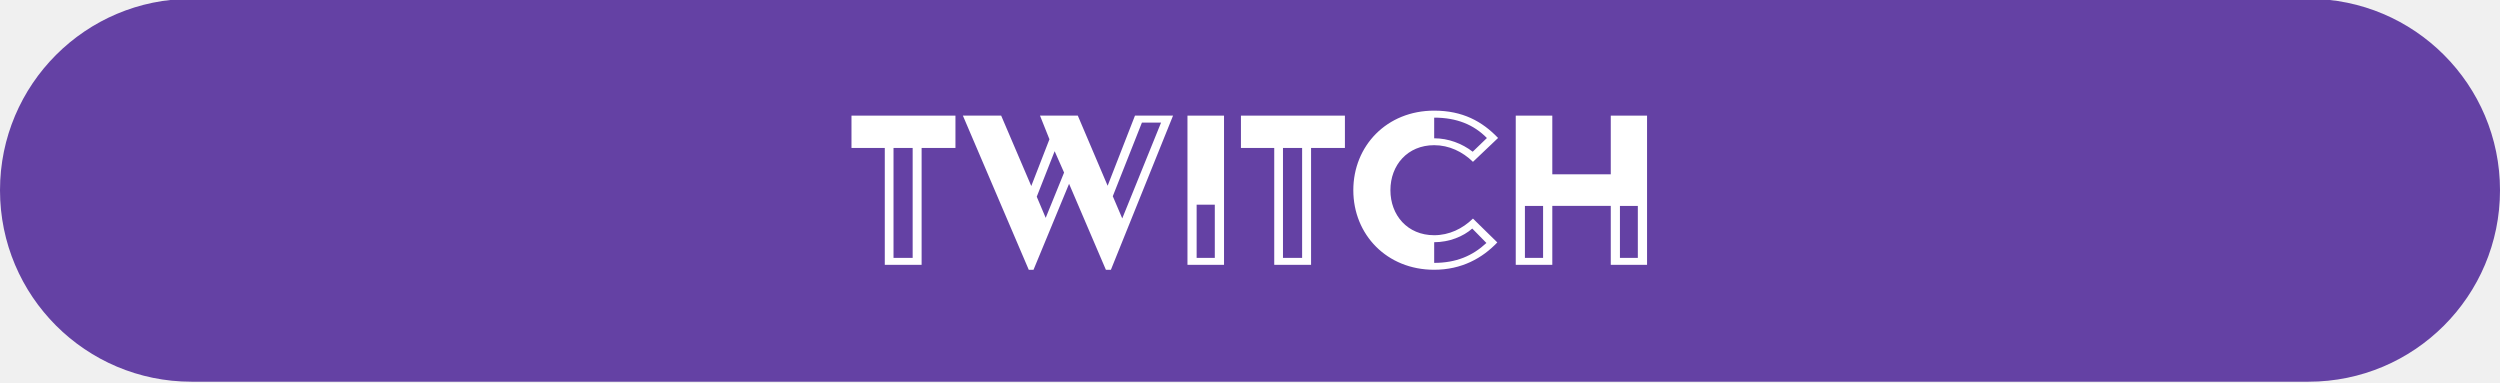
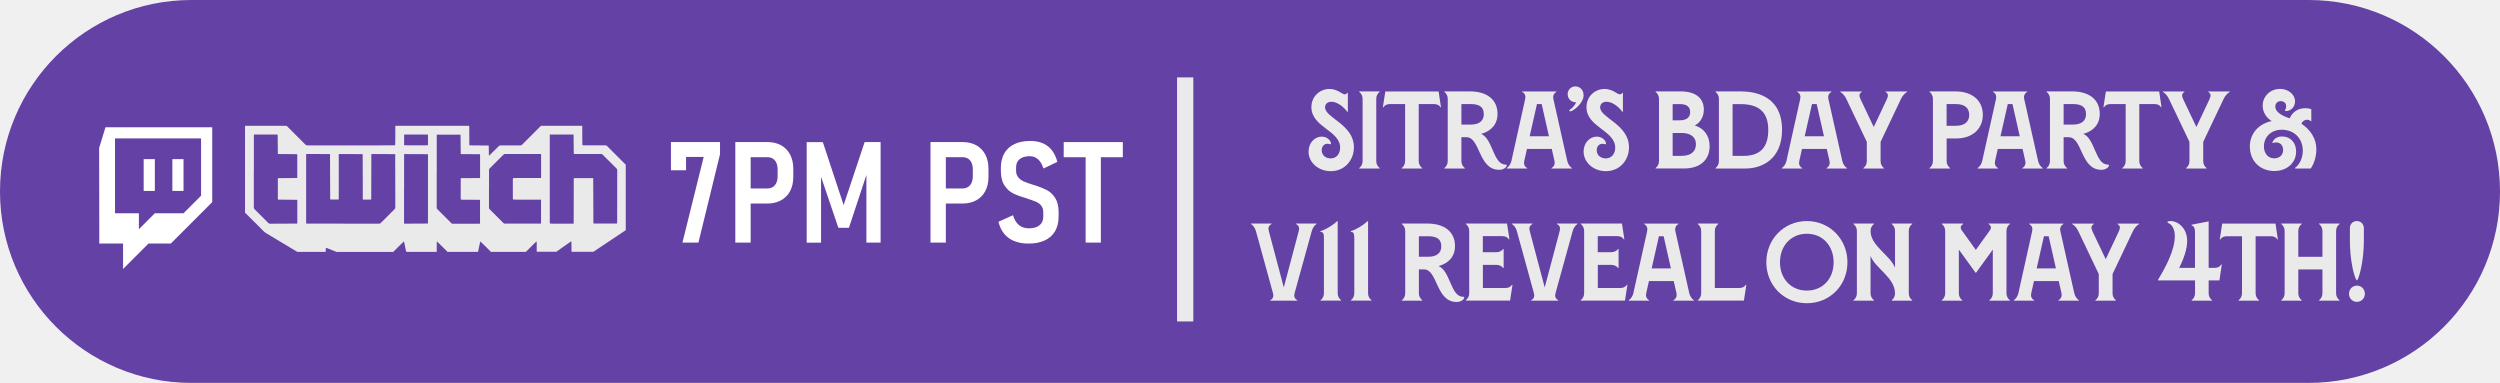
<svg xmlns="http://www.w3.org/2000/svg" viewBox="0 0 460.96 70.6">
  <defs>
-     <style>.cls-1{fill:#fff;}.cls-2{fill:#6441a4;mix-blend-mode:color;}.cls-3{fill:none;isolation:isolate;}</style>
+     <style>.cls-1{fill:none;stroke:#eaeaea;stroke-miterlimit:10;stroke-width:3px;}.cls-2{isolation:isolate;}.cls-3{fill:#6441a4;mix-blend-mode:color;}.cls-3,.cls-4,.cls-5,.cls-6{stroke-width:0px;}.cls-4,.cls-5{fill:#fff;}.cls-5{fill-rule:evenodd;}.cls-6{fill:#eaeaea;}</style>
  </defs>
-   <g class="cls-3">
+   <g class="cls-2">
    <g id="Layer_1">
-       <rect class="cls-2" x="0" y="-.22" width="460.96" height="70.6" rx="35.3" ry="35.3" />
-       <path class="cls-1" d="m163.14,27.28h-6.14v-5.96h19.17v5.96h-6.24v21.55h-6.79v-21.55Zm5.14,20.27v-20.27h-3.53v20.27h3.53Z" />
-       <path class="cls-1" d="m177.54,21.32h7.06l5.55,12.98,3.35-8.62-1.74-4.36h6.97l5.5,12.93,5.04-12.93h7.02l-11.46,28.43h-.92l-6.79-15.86-6.56,15.86h-.87l-12.15-28.43Zm18.66,10.5l-1.74-3.94-3.3,8.39,1.65,3.9,3.39-8.35Zm10.73,8.44l7.15-17.65h-3.53l-5.37,13.57,1.74,4.08Z" />
-       <path class="cls-1" d="m218.95,21.32h6.74v27.51h-6.74v-27.51Zm5.04,26.23v-9.81h-3.35v9.81h3.35Z" />
-       <path class="cls-1" d="m234.95,27.28h-6.14v-5.96h19.17v5.96h-6.24v21.55h-6.79v-21.55Zm5.14,20.27v-20.27h-3.53v20.27h3.53Z" />
-       <path class="cls-1" d="m264.44,20.4c5.23,0,8.85,1.97,11.78,5.04l-4.63,4.4c-1.93-1.88-4.4-3.07-7.15-3.07-4.91,0-8.07,3.67-8.07,8.3s3.16,8.3,8.07,8.3c2.75,0,5.23-1.19,7.15-3.07l4.49,4.4c-2.75,2.89-6.56,5.04-11.65,5.04-8.71,0-14.9-6.47-14.9-14.67s6.19-14.67,14.9-14.67Zm7.11,7.57l2.61-2.52c-2.43-2.48-5.59-3.76-9.72-3.76v3.81c2.61,0,5.14.96,7.11,2.48Zm2.52,16.83l-2.61-2.66c-1.65,1.47-4.26,2.52-7.02,2.52v3.81c4.04,0,7.06-1.28,9.63-3.67Z" />
-       <path class="cls-1" d="m279.48,21.32h6.74v10.82h10.78v-10.82h6.69v27.51h-6.69v-10.87h-10.78v10.87h-6.74v-27.51Zm5.04,26.23v-9.58h-3.35v9.58h3.35Zm17.47,0v-9.58h-3.3v9.58h3.3Z" />
+       <rect class="cls-3" x="0" y="0" width="460.96" height="70.6" rx="35.3" ry="35.3" />
+       <path class="cls-6" d="m241.28,27.93c0-1.56,1.12-2.74,2.42-2.74,1.06,0,1.71.79,1.71,1.28,0,.1-.04.14-.1.14-.1,0-.28-.1-.57-.1-.59,0-1.04.49-1.04,1.2,0,.93.77,1.5,1.65,1.5,1.06,0,1.75-.85,1.75-1.97,0-3.21-5.3-3.76-5.3-7.49,0-1.99,1.58-3.35,3.33-3.35,1.5,0,2.34,1,2.82,1,.14,0,.33-.08.45-.26h.12v3.47h-.1c-.73-.98-1.89-1.85-2.92-1.85-.75,0-1.18.45-1.18,1.02,0,1.99,5.32,3.13,5.32,7.39,0,2.32-1.66,4.39-4.27,4.39-2.31,0-4.1-1.62-4.1-3.62Z" />
+       <path class="cls-6" d="m250.61,30.99c.39-.3.63-.75.63-1.28v-11.5c0-.53-.24-.97-.63-1.28v-.08h3.78v.08c-.39.3-.63.75-.63,1.28v11.5c0,.53.24.97.63,1.28v.08h-3.78v-.08Z" />
+       <path class="cls-6" d="m258.45,30.99c.39-.3.63-.75.63-1.28v-10.52h-2.84c-.51,0-.96.22-1.14.59h-.12l.45-2.92h9.83l.43,2.92h-.1c-.18-.37-.63-.59-1.14-.59h-2.86v10.52c0,.53.24.97.63,1.28v.08h-3.78v-.08Z" />
+       <path class="cls-6" d="m270.09,30.99v.08h-3.78v-.08c.39-.3.63-.75.63-1.28v-11.5c0-.53-.24-.97-.63-1.28v-.08h4.73c3.09,0,5.08,1.48,5.08,4.16,0,1.89-1.16,3.17-3.03,3.68,2.17.87,2.23,5.65,4.49,5.65.2,0,.24.04.24.16,0,.28-.51.81-1.4.81-3.86,0-3.47-6.01-6.03-6.01h-.93v4.41c0,.53.24.97.63,1.28Zm1.1-8.02c1.52,0,2.4-.67,2.4-1.91,0-1.36-.85-1.87-2.4-1.87h-1.73v3.78h1.73Z" />
+       <path class="cls-6" d="m278.69,29.63l2.52-11.33c.12-.53.04-1.04-.55-1.36v-.08h6.32v.08c-.51.3-.69.75-.55,1.36l2.54,11.33c.14.63.47,1.1.87,1.36v.08h-3.78v-.08c.51-.3.69-.75.55-1.36l-.49-2.17h-4.57l-.49,2.17c-.12.51-.06,1.02.53,1.36v.08h-3.76v-.08c.38-.26.71-.71.87-1.36Zm6.91-4.51l-1.34-5.93h-.87l-1.34,5.93h3.55Z" />
+       <path class="cls-6" d="m291.99,17.57c0,1.36-1.62,2.68-2.3,2.94-.26.1-.45-.12-.24-.28.35-.22.91-.73,1.16-1.38-.87.06-1.56-.63-1.56-1.48,0-.79.61-1.44,1.42-1.44.87,0,1.52.69,1.52,1.65Z" />
+       <path class="cls-6" d="m291.99,27.93c0-1.56,1.12-2.74,2.42-2.74,1.06,0,1.71.79,1.71,1.28,0,.1-.04.14-.1.14-.1,0-.28-.1-.57-.1-.59,0-1.04.49-1.04,1.2,0,.93.77,1.5,1.66,1.5,1.06,0,1.75-.85,1.75-1.97,0-3.21-5.3-3.76-5.3-7.49,0-1.99,1.58-3.35,3.33-3.35,1.5,0,2.34,1,2.82,1,.14,0,.33-.08.45-.26h.12v3.47h-.1c-.73-.98-1.89-1.85-2.92-1.85-.75,0-1.18.45-1.18,1.02,0,1.99,5.32,3.13,5.32,7.39,0,2.32-1.65,4.39-4.27,4.39-2.3,0-4.1-1.62-4.1-3.62Z" />
+       <path class="cls-6" d="m305.26,30.99c.39-.3.63-.75.63-1.28v-11.5c0-.53-.24-.97-.63-1.28v-.08h4.61c2.97,0,4.29,1.4,4.29,3.37,0,1.32-.67,2.4-1.67,2.92,1.62.45,2.74,1.83,2.74,3.82,0,2.46-1.71,4.1-4.65,4.1h-5.32v-.08Zm4.45-8.81c1.32,0,1.93-.57,1.93-1.52s-.63-1.46-1.83-1.46h-1.4v2.99h1.3Zm.31,6.56c1.71,0,2.68-.75,2.68-2.13,0-1.46-1.12-2.09-2.66-2.09h-1.63v4.22h1.62Z" />
+       <path class="cls-6" d="m316.31,30.99c.39-.3.63-.75.63-1.28v-11.5c0-.53-.24-.97-.63-1.28v-.08h4.57c2.48,0,7.7.63,7.7,7.09,0,5.46-3.76,7.13-6.72,7.13h-5.55v-.08Zm5.18-2.25c3.07,0,4.55-1.58,4.55-4.79s-1.66-4.75-5.08-4.75h-1.5v9.54h2.03Z" />
+       <path class="cls-6" d="m329.4,29.63l2.52-11.33c.12-.53.04-1.04-.55-1.36v-.08h6.32v.08c-.51.3-.69.75-.55,1.36l2.54,11.33c.14.63.47,1.1.87,1.36v.08h-3.78v-.08c.51-.3.69-.75.55-1.36l-.49-2.17h-4.57l-.49,2.17c-.12.51-.06,1.02.53,1.36v.08h-3.76v-.08c.38-.26.71-.71.87-1.36Zm6.91-4.51l-1.34-5.93h-.87l-1.34,5.93h3.55Z" />
+       <path class="cls-6" d="m343.58,30.99c.41-.3.63-.75.63-1.28v-3.55l-3.78-7.92c-.28-.61-.73-1.08-1.12-1.3v-.08h3.98v.08c-.51.32-.53.71-.26,1.3l2.46,5.18,2.44-5.18c.26-.59.26-.98-.26-1.3v-.08h3.98v.08c-.39.22-.85.69-1.14,1.3l-3.76,7.92v3.55c0,.53.22.97.61,1.28v.08h-3.78v-.08Z" />
+       <path class="cls-6" d="m359.55,30.99v.08h-3.78v-.08c.39-.3.63-.75.63-1.28v-11.5c0-.53-.24-.97-.63-1.28v-.08h4.75c3.09,0,5.08,1.65,5.08,4.31s-1.97,4.37-4.9,4.37h-1.77v4.18c0,.53.24.97.63,1.28Zm1.1-7.8c1.5,0,2.44-.67,2.44-2.01s-.93-1.99-2.44-1.99h-1.73v4h1.73Z" />
+       <path class="cls-6" d="m365.5,29.63l2.52-11.33c.12-.53.04-1.04-.55-1.36v-.08h6.32v.08c-.51.3-.69.75-.55,1.36l2.54,11.33c.14.63.47,1.1.87,1.36v.08h-3.78v-.08c.51-.3.69-.75.55-1.36l-.49-2.17h-4.57l-.49,2.17c-.12.51-.06,1.02.53,1.36v.08h-3.76v-.08c.38-.26.71-.71.87-1.36Zm6.91-4.51l-1.34-5.93h-.87l-1.34,5.93h3.55Z" />
+       <path class="cls-6" d="m381.13,30.99v.08h-3.78v-.08c.39-.3.63-.75.63-1.28v-11.5c0-.53-.24-.97-.63-1.28v-.08h4.73c3.09,0,5.08,1.48,5.08,4.16,0,1.89-1.16,3.17-3.03,3.68,2.17.87,2.23,5.65,4.49,5.65.2,0,.24.04.24.16,0,.28-.51.81-1.4.81-3.86,0-3.47-6.01-6.03-6.01h-.93v4.41c0,.53.24.97.63,1.28Zm1.1-8.02c1.52,0,2.4-.67,2.4-1.91,0-1.36-.85-1.87-2.4-1.87h-1.73v3.78h1.73Z" />
+       <path class="cls-6" d="m391.31,30.99c.39-.3.63-.75.63-1.28v-10.52h-2.84c-.51,0-.97.22-1.14.59h-.12l.45-2.92h9.83l.43,2.92h-.1c-.18-.37-.63-.59-1.14-.59h-2.86v10.52c0,.53.24.97.63,1.28v.08h-3.78v-.08Z" />
+       <path class="cls-6" d="m403.07,30.99c.41-.3.63-.75.63-1.28v-3.55l-3.78-7.92c-.28-.61-.73-1.08-1.12-1.3v-.08h3.98v.08c-.51.32-.53.71-.26,1.3l2.46,5.18,2.44-5.18c.26-.59.26-.98-.26-1.3v-.08h3.98v.08c-.39.22-.85.69-1.14,1.3l-3.76,7.92v3.55c0,.53.22.97.61,1.28v.08h-3.78v-.08Z" />
+       <path class="cls-6" d="m414.83,27.05c0-2.48,1.67-4.24,4.04-4.73-1-.59-1.67-1.65-1.67-2.84,0-1.73,1.4-3.09,3.21-3.09,1.54,0,2.76,1.04,2.76,2.31,0,1.06-.85,1.77-1.6,1.77-.22,0-.28-.06-.26-.12.04-.12.22-.35.22-.77,0-.59-.43-.93-1-.93s-1,.39-1,1.02c0,.79.85,1.58,2.62,2.13t.04.02c.45-1.1,1.46-1.87,2.86-1.87.51,0,.89.1,1.12.18v2.23h-.08c-.1-.1-.32-.28-.69-.28-.49,0-.91.32-1.06.73,1.67,1.1,2.76,2.76,2.76,4.71,0,1.38-.45,2.72-1.04,3.55h-2.88v-.14c.75-.49,1.42-1.75,1.42-3.13,0-2.29-1.62-3.88-3.86-3.88-2.05,0-3.31,1.4-3.31,3.07,0,1.26.73,2.21,1.91,2.21.97,0,1.63-.63,1.63-1.54s-.57-1.4-1.3-1.4c-.43,0-.67.2-.67.08,0-.2.39-1.18,1.79-1.18,1.52,0,2.58,1.14,2.58,2.78,0,2.03-1.63,3.59-4.02,3.59-2.66,0-4.51-1.87-4.51-4.49Z" />
+       <path class="cls-6" d="m234.72,54.06l-3.15-11.46c-.18-.61-.53-1.08-.91-1.3v-.08h3.8v.08c-.57.33-.67.71-.51,1.3l2.76,10.4,2.76-10.4c.16-.59.06-.97-.51-1.3v-.08h3.8v.08c-.38.22-.73.71-.89,1.3l-3.17,11.46c-.14.53-.06.97.51,1.3v.08h-5v-.08c.53-.3.67-.73.51-1.3Z" />
+       <path class="cls-6" d="m243.48,55.36c.41-.3.63-.75.63-1.28v-10.16c0-.81-.12-1.2-.63-1.14v-.16c.93-.28,2.26-1.06,3.05-1.83h.12v13.28c0,.53.22.97.63,1.28v.08h-3.8v-.08Z" />
+       <path class="cls-6" d="m249.08,55.36c.41-.3.63-.75.63-1.28v-10.16c0-.81-.12-1.2-.63-1.14v-.16c.93-.28,2.26-1.06,3.05-1.83h.12v13.28c0,.53.22.97.63,1.28v.08h-3.8v-.08Z" />
+       <path class="cls-6" d="m262.25,55.36v.08h-3.78v-.08c.39-.3.63-.75.63-1.28v-11.5c0-.53-.24-.98-.63-1.28v-.08h4.73c3.09,0,5.08,1.48,5.08,4.16,0,1.89-1.16,3.17-3.03,3.68,2.17.87,2.23,5.65,4.49,5.65.2,0,.24.04.24.16,0,.28-.51.81-1.4.81-3.86,0-3.47-6.01-6.03-6.01h-.93v4.41c0,.53.24.97.63,1.28Zm1.1-8.02c1.52,0,2.4-.67,2.4-1.91,0-1.36-.85-1.87-2.4-1.87h-1.73v3.78h1.73Z" />
+       <path class="cls-6" d="m277.18,49.43c-.3-.37-.73-.59-1.24-.59h-2.52v4.26h4.2c.51,0,.98-.24,1.14-.59h.12l-.45,2.92h-8.16v-.08c.39-.3.63-.75.63-1.28v-11.5c0-.53-.24-.98-.63-1.28v-.08h7.6l.45,2.92h-.12c-.18-.37-.63-.59-1.18-.59h-3.61v2.96h2.52c.51,0,.95-.22,1.24-.59h.08v3.49h-.08Z" />
+       <path class="cls-6" d="m282.83,54.06l-3.15-11.46c-.18-.61-.53-1.08-.91-1.3v-.08h3.8v.08c-.57.33-.67.71-.51,1.3l2.76,10.4,2.76-10.4c.16-.59.06-.97-.51-1.3v-.08h3.8v.08c-.37.22-.73.71-.89,1.3l-3.17,11.46c-.14.53-.06.97.51,1.3v.08h-5v-.08c.53-.3.67-.73.51-1.3Z" />
+       <path class="cls-6" d="m298.37,49.43c-.3-.37-.73-.59-1.24-.59h-2.52v4.26h4.2c.51,0,.98-.24,1.14-.59h.12l-.45,2.92h-8.16v-.08c.39-.3.63-.75.63-1.28v-11.5c0-.53-.24-.98-.63-1.28v-.08h7.6l.45,2.92h-.12c-.18-.37-.63-.59-1.18-.59h-3.61v2.96h2.52c.51,0,.95-.22,1.24-.59h.08v3.49h-.08Z" />
+       <path class="cls-6" d="m301.18,54l2.52-11.33c.12-.53.04-1.04-.55-1.36v-.08h6.32v.08c-.51.3-.69.75-.55,1.36l2.54,11.33c.14.63.47,1.1.87,1.36v.08h-3.78v-.08c.51-.3.69-.75.55-1.36l-.49-2.17h-4.57l-.49,2.17c-.12.51-.06,1.02.53,1.36v.08h-3.76v-.08c.38-.26.71-.71.87-1.36Zm6.91-4.51l-1.34-5.93h-.87l-1.34,5.93h3.55Z" />
+       <path class="cls-6" d="m313.04,55.36c.39-.3.63-.75.63-1.28v-11.5c0-.53-.24-.98-.63-1.28v-.08h3.78v.08c-.39.3-.63.75-.63,1.28v10.52h4.57c.51,0,.96-.24,1.12-.59h.12l-.45,2.92h-8.51v-.08Z" />
+       <path class="cls-6" d="m325.68,48.36c0-4.26,3.25-7.6,7.47-7.6s7.49,3.33,7.49,7.6-3.25,7.55-7.49,7.55-7.47-3.33-7.47-7.55Zm7.47,5.22c2.9,0,4.94-2.15,4.94-5.22s-2.05-5.26-4.94-5.26-4.95,2.19-4.95,5.26,2.07,5.22,4.95,5.22Z" />
+       <path class="cls-6" d="m341.75,55.36c.39-.3.63-.75.63-1.28v-11.5c0-.53-.24-.98-.63-1.28v-.08h3.78v.08c-.39.3-.63.75-.63,1.28,0,2.78,3.61,4.45,4.51,6.78v-6.78c0-.53-.22-.98-.61-1.28v-.08h3.78v.08c-.41.3-.63.75-.63,1.28v11.5c0,.53.22.97.63,1.28v.08h-3.78v-.08c.39-.3.61-.75.61-1.28,0-2.9-3.66-4.61-4.51-6.89v6.89c0,.53.24.97.63,1.28v.08h-3.78v-.08Z" />
+       <path class="cls-6" d="m358.03,55.36c.39-.3.63-.75.63-1.28v-11.5c0-.53-.24-.98-.63-1.28v-.08h3.94v.08c-.39.22-.63.65-.26,1.16l2.6,3.62,2.6-3.62c.37-.51.14-.93-.26-1.16v-.08h3.94v.08c-.39.3-.63.75-.63,1.28v11.5c0,.53.24.97.63,1.28v.08h-3.78v-.08c.39-.3.63-.75.63-1.28v-8.06l-3.09,4.27h-.08l-3.09-4.27v8.06c0,.53.24.97.63,1.28v.08h-3.78v-.08Z" />
+       <path class="cls-6" d="m372.17,54l2.52-11.33c.12-.53.04-1.04-.55-1.36v-.08h6.32v.08c-.51.3-.69.75-.55,1.36l2.54,11.33c.14.63.47,1.1.87,1.36v.08h-3.78v-.08c.51-.3.69-.75.55-1.36l-.49-2.17h-4.57l-.49,2.17c-.12.51-.06,1.02.53,1.36v.08h-3.76v-.08c.38-.26.71-.71.87-1.36Zm6.91-4.51l-1.34-5.93h-.87l-1.34,5.93h3.55Z" />
+       <path class="cls-6" d="m386.35,55.36c.41-.3.63-.75.63-1.28v-3.55l-3.78-7.92c-.28-.61-.73-1.08-1.12-1.3v-.08h3.98v.08c-.51.33-.53.71-.26,1.3l2.46,5.18,2.44-5.18c.26-.59.26-.97-.26-1.3v-.08h3.98v.08c-.39.22-.85.69-1.14,1.3l-3.76,7.92v3.55c0,.53.22.97.61,1.28v.08h-3.78v-.08Z" />
+       <path class="cls-6" d="m407.88,55.36v.08h-3.78v-.08c.39-.3.63-.75.63-1.28v-2.38h-6.8l-.06-.06c1.56-2.54,3.13-5.63,3.13-8.1,0-1.24-.47-2.09-1.14-2.38-.45-.18-.16-.41.35-.41,1.32,0,3.07,1.26,3.07,3.68,0,1.42-.61,3.29-1.48,4.96h2.92v-6.62c0-.65-.16-1.06-.63-1.22v-.12l3.15-.61v8.57h1.14c.53,0,.98-.24,1.16-.61h.12l-.43,2.92h-1.99v2.38c0,.53.24.97.63,1.28Z" />
+       <path class="cls-6" d="m412.76,55.36c.39-.3.63-.75.63-1.28v-10.52h-2.84c-.51,0-.97.22-1.14.59h-.12l.45-2.92h9.83l.43,2.92h-.1c-.18-.37-.63-.59-1.14-.59h-2.86v10.52c0,.53.24.97.63,1.28v.08h-3.78v-.08Z" />
+       <path class="cls-6" d="m427.59,55.36c.39-.3.63-.75.63-1.28v-4.39h-4.45v4.39c0,.53.24.97.63,1.28v.08h-3.78v-.08c.39-.3.63-.75.63-1.28v-11.5c0-.53-.24-.98-.63-1.28v-.08h3.78v.08c-.39.3-.63.75-.63,1.28v4.77h4.45v-4.77c0-.53-.24-.98-.63-1.28v-.08h3.78v.08c-.39.3-.63.75-.63,1.28v11.5c0,.53.24.97.63,1.28v.08h-3.78v-.08Z" />
+       <path class="cls-6" d="m434.58,52.66c.83,0,1.46.67,1.46,1.5s-.63,1.5-1.46,1.5-1.46-.65-1.46-1.5.65-1.5,1.46-1.5Zm-.22-1.26c-.47-1.06-1.08-3.84-1.08-7.07v-2.23c0-.79.53-1.34,1.28-1.34s1.3.55,1.3,1.34v2.23c0,3.23-.63,6.01-1.08,7.07-.12.22-.16.29-.22.29-.04,0-.1-.06-.2-.29Z" />
+       <line class="cls-1" x1="218.53" y1="14.27" x2="218.53" y2="59.27" />
+       <path id="LOGO" class="cls-5" d="m19.45,23.46l-1.17,3.82.03,17.62h4.38v4.7l2.35-2.35,2.35-2.35h4.11l7.63-7.63v-13.8h-19.67Zm17.62,12.63l-3.23,3.23h-5.29l-2.94,2.94v-2.94h-4.4v-13.8h15.86v10.57Zm-3.23-.88h-2.06v-5.87h2.06v5.87Zm-5.29,0h-2.06v-5.87h2.06v5.87Z" />
+       <path class="cls-6" d="m99.75,23.19c2.54,0,5.07,0,7.61,0,0,.06,0,.12,0,.19,0,.67,0,1.35,0,2.02,0,.39.01.79.02,1.18,0,.2,0,.2.22.21.16,0,.32.01.48.01,1.19,0,2.38,0,3.56,0,.09,0,.17,0,.25.08,1.16,1.17,2.32,2.33,3.49,3.49,0,.12,0,.24,0,.36,0,3.82,0,7.64,0,11.46,0,.08,0,.16,0,.24-.04.03-.08.06-.12.09-1.42.95-2.85,1.9-4.27,2.85-.53.35-1.05.71-1.58,1.06-.17,0-.34,0-.51,0-1.17,0-2.33,0-3.5,0-.03-.06-.02-.12-.02-.19,0-.51-.01-1.01-.02-1.52,0-.07.02-.15-.04-.21-.05,0-.08.03-.11.06-.89.6-1.76,1.23-2.62,1.85-1.21,0-2.42,0-3.63,0,0-.07,0-.14,0-.2,0-.47,0-.95,0-1.42,0-.09-.01-.18-.02-.26-.07,0-.09.03-.12.06-.09.08-.18.17-.27.26-.53.53-1.06,1.05-1.59,1.58-.07,0-.15,0-.22,0-1.99,0-3.99,0-5.98,0-.08,0-.16,0-.24,0-.64-.64-1.27-1.29-1.95-1.92-.08.21-.11.41-.15.6-.09.44-.18.88-.28,1.32-1.87,0-3.75,0-5.62,0-.64-.64-1.27-1.29-1.94-1.91-.02.03-.04.04-.04.06-.03.61,0,1.23-.02,1.85-.06,0-.11,0-.17,0-1.7,0-3.4,0-5.11,0-.07,0-.14,0-.2,0q-.15-.01-.18-.16c-.11-.53-.22-1.07-.33-1.6-.01-.05-.02-.11-.06-.17-.67.63-1.31,1.29-1.96,1.94-3.44,0-6.88,0-10.32,0-.05,0-.09,0-.14,0-.6-.25-1.22-.49-1.83-.73-.13-.05-.15-.04-.15.1,0,.21,0,.41-.01.62-.08,0-.16,0-.24,0-1.67,0-3.34,0-5,0-.04-.03-.09-.06-.13-.08-1.9-1.14-3.8-2.28-5.7-3.41-.1-.06-.2-.14-.28-.22-1.12-1.12-2.24-2.24-3.37-3.36-.05-.05-.08-.12-.16-.12v-16.06h7.68c.02.06.08.1.12.14,1.11,1.11,2.22,2.22,3.33,3.33.11.11.22.15.37.15,4.27,0,8.53,0,12.8,0,1.05,0,2.1-.01,3.15-.02.24,0,.24,0,.24-.24.03-1.05.02-2.1.02-3.15,0-.07-.01-.14.01-.2,4.54,0,9.07,0,13.61,0,0,.06.01.11.01.17,0,1.07.01,2.13.02,3.2,0,.05,0,.09,0,.14,0,.06.02.1.09.09.03,0,.06,0,.09,0,1.07.01,2.14.02,3.2.03.03,0,.07,0,.1,0,.07,0,.11.02.1.09,0,.04,0,.08,0,.12,0,.49.01.98.02,1.47,0,.06,0,.12.02.18.07,0,.1-.06.14-.1.56-.55,1.12-1.11,1.68-1.66.09-.09.18-.12.3-.12,1.22,0,2.44,0,3.67,0,.13,0,.22-.03.31-.13,1.12-1.12,2.24-2.24,3.37-3.37.04-.04.09-.07.11-.13Zm-36.47,18.05c2.21,0,4.42,0,6.63,0,.13,0,.21-.04.3-.13.85-.85,1.69-1.7,2.54-2.54.1-.1.14-.19.14-.33,0-3.2-.01-6.4-.02-9.61,0-.04,0-.08,0-.12,0-.07-.03-.09-.09-.09-.03,0-.06,0-.09,0-1.34,0-2.67-.01-4.01-.02-.23,0-.21-.03-.21.21,0,2.44-.01,4.89-.02,7.33,0,.22,0,.43,0,.65,0,.22.03.21-.2.21-.37,0-.74,0-1.11,0-.06,0-.11,0-.17,0-.06,0-.08-.03-.08-.08,0-.05,0-.09,0-.14,0-.63,0-1.27,0-1.9,0-2.03-.01-4.05-.02-6.08,0-.18,0-.18-.18-.18-1.34,0-2.69-.01-4.03-.02-.21,0-.2-.01-.2.19,0,.43,0,.86,0,1.28,0,2.24,0,4.49,0,6.73,0,.19,0,.19-.2.19-.39,0-.78,0-1.17,0-.24,0-.21.01-.21-.22-.01-2.65-.02-5.31-.03-7.96,0-.04,0-.08,0-.12,0-.06-.03-.08-.08-.08-.03,0-.06,0-.09,0-1.34,0-2.69-.01-4.03-.02-.21,0-.2-.02-.2.21,0,4.14,0,8.28,0,12.42,0,.24,0,.21.21.21,2.21,0,4.42,0,6.63,0Zm38.09-8.24h0c0,2.63,0,5.25,0,7.88,0,.07,0,.15,0,.22,0,.09.04.12.12.12.16,0,.32.02.48.02,1.19,0,2.38,0,3.57,0,.27,0,.24.04.24-.25,0-2.65,0-5.31.01-7.96,0-.19-.02-.19.19-.19.01,0,.02,0,.03,0,1.05,0,2.1,0,3.15,0,.25,0,.22-.01.22.22.01,2.63.02,5.26.03,7.89,0,.05,0,.09,0,.14,0,.08.02.13.11.12.03,0,.06,0,.09,0,1.33,0,2.66,0,3.99,0,.03,0,.07,0,.1,0,.07,0,.09-.03.09-.09,0-.03,0-.07,0-.1,0-3.22,0-6.44.02-9.66,0-.11-.03-.19-.11-.27-.79-.79-1.58-1.58-2.38-2.37-.1-.1-.19-.25-.32-.3-.13-.05-.29-.02-.44-.02-1.49,0-2.98,0-4.47-.01-.33,0-.29-.01-.3-.29-.01-1.02-.02-2.04-.03-3.07,0-.05,0-.09,0-.14,0-.07-.03-.09-.09-.09-.04,0-.08,0-.12,0-1.32,0-2.64,0-3.96,0-.24,0-.22-.03-.22.22,0,2.65,0,5.31,0,7.96Zm-20.84-1.36h-.01c0,2.21,0,4.43,0,6.64,0,.09,0,.17.08.25.88.87,1.76,1.75,2.63,2.63.06.06.12.09.21.09.39,0,.79,0,1.18,0,1.24,0,2.48,0,3.72,0,.17,0,.17,0,.17-.17,0-.01,0-.02,0-.03,0-1.34,0-2.68,0-4.02,0-.03,0-.07,0-.1,0-.07-.03-.09-.09-.09-.05,0-.1,0-.15,0-1.05,0-2.1-.01-3.15-.02-.17,0-.17,0-.17-.17,0-.01,0-.02,0-.03,0-1.18,0-2.36,0-3.55,0-.04,0-.08,0-.12,0-.06.02-.1.09-.1.03,0,.07,0,.1,0,1.05,0,2.09-.01,3.14-.02.05,0,.1,0,.15,0,.07,0,.09-.03.09-.09,0-.03,0-.07,0-.1,0-1.34,0-2.68,0-4.02,0-.03,0-.07,0-.1,0-.06-.03-.09-.09-.09-.06,0-.11,0-.17,0-1.05,0-2.09,0-3.14-.01-.17,0-.17,0-.17-.17,0-.02,0-.03,0-.05-.01-1.06-.02-2.12-.03-3.19,0-.2,0-.18-.19-.18-1.33,0-2.65,0-3.98,0-.25,0-.22-.03-.22.22,0,2.2,0,4.41,0,6.61Zm-33.71-.02h-.02c0,2.21,0,4.43,0,6.64,0,.12.04.21.12.3.86.85,1.71,1.7,2.56,2.56.09.09.17.13.3.13,1.37-.01,2.74-.01,4.11-.02.27,0,.55,0,.82,0,.08,0,.12-.03.11-.11,0-.03,0-.07,0-.1,0-1.32,0-2.64,0-3.96,0-.24.02-.22-.23-.22-1.06,0-2.13-.02-3.19-.03-.19,0-.17,0-.17-.17,0-.01,0-.02,0-.03,0-1.19,0-2.37,0-3.56,0-.22-.03-.2.2-.2.01,0,.02,0,.03,0,1.04,0,2.08-.02,3.12-.03.24,0,.23.03.23-.22,0-1.32,0-2.64,0-3.96,0-.04,0-.08,0-.12,0-.06-.02-.1-.09-.09-.05,0-.09,0-.14,0-1.06,0-2.11-.02-3.17-.03-.19,0-.18.02-.18-.19-.01-1.07-.02-2.15-.03-3.22,0-.2.01-.18-.19-.18-1.33,0-2.65,0-3.98,0-.25,0-.22-.03-.22.22,0,2.2,0,4.39,0,6.59Zm43.34,3.19c0,1.16,0,2.33,0,3.49,0,.12.03.2.12.28.85.84,1.69,1.68,2.53,2.53.09.09.18.12.3.12,2.15,0,4.3,0,6.44,0,.04,0,.08,0,.12,0,.07,0,.09-.03.09-.09,0-.05,0-.09,0-.14,0-1.32,0-2.64,0-3.96,0-.26.03-.23-.22-.23-1.47,0-2.94,0-4.41,0-.15,0-.3,0-.44-.02-.13,0-.13-.01-.13-.15,0-.03,0-.07,0-.1,0-1.15,0-2.31,0-3.46,0-.04,0-.08,0-.12,0-.09.04-.12.12-.12.26,0,.53-.02.79-.02,1.36,0,2.72,0,4.08,0,.05,0,.09,0,.14,0,.06,0,.08-.03.08-.08,0-.03,0-.06,0-.09,0-1.36,0-2.72,0-4.08,0-.17,0-.17-.17-.17-.01,0-.02,0-.03,0-2.15,0-4.31,0-6.46,0-.12,0-.2.03-.28.12-.85.85-1.69,1.7-2.55,2.54-.08.08-.11.16-.11.27,0,1.16,0,2.32,0,3.48Zm-15.66.01c0,2.07,0,4.14,0,6.22,0,.22-.02.2.21.2,1.33,0,2.66-.01,3.99-.02.23,0,.21.01.21-.22,0-4.12,0-8.24,0-12.36,0-.04,0-.08,0-.12,0-.06-.02-.1-.09-.09-.03,0-.07,0-.1,0-1.33,0-2.66-.01-3.99-.02-.25,0-.22-.02-.22.22,0,2.07,0,4.13,0,6.2Zm2.22-10.02c-.69,0-1.37,0-2.06,0-.13,0-.14,0-.14.13,0,.54-.01,1.07-.01,1.61,0,.27-.01.24.24.25,1.34.02,2.67,0,4.01,0,.15,0,.15,0,.15-.15,0-.56,0-1.12,0-1.68,0-.02,0-.05,0-.07,0-.06-.03-.08-.08-.08-.04,0-.08,0-.12,0-.66,0-1.33,0-1.99,0Z" />
+       <path class="cls-4" d="m132.75,28.48l-3.97,16.25h-2.95l3.92-15.8h-3.25v2.46h-2.79v-5.19h9.05v2.28Z" />
+       <path class="cls-4" d="m135.58,26.2h2.83v18.53h-2.83v-18.53Zm1.4,8.55h4.51c.38,0,.71-.09,1-.27s.51-.44.66-.78.23-.74.23-1.19v-1.25c0-.47-.07-.87-.22-1.22-.15-.34-.37-.61-.66-.79-.29-.18-.63-.27-1.01-.27h-4.51v-2.79h4.47c.99,0,1.84.2,2.56.59.72.4,1.28.97,1.67,1.71s.59,1.62.59,2.62v1.53c0,.99-.2,1.86-.59,2.6s-.96,1.3-1.68,1.7-1.58.59-2.56.59h-4.47v-2.79Z" />
+       <path class="cls-4" d="m159.43,26.2h2.94v18.53h-2.62v-13.8l.17.82-3.39,10.25h-1.95l-3.39-9.99.2-1.07v13.8h-2.65v-18.53h2.98l3.83,11.6,3.87-11.6Z" />
+       <path class="cls-4" d="m171.57,26.2h2.83v18.53h-2.83v-18.53Zm1.4,8.55h4.51c.38,0,.71-.09,1-.27s.51-.44.66-.78.23-.74.23-1.19v-1.25c0-.47-.07-.87-.22-1.22-.15-.34-.37-.61-.66-.79-.29-.18-.63-.27-1.01-.27h-4.51v-2.79h4.47c.99,0,1.84.2,2.56.59.72.4,1.28.97,1.67,1.71s.59,1.62.59,2.62v1.53c0,.99-.2,1.86-.59,2.6s-.96,1.3-1.68,1.7-1.58.59-2.56.59h-4.47v-2.79Z" />
+       <path class="cls-4" d="m187.02,44.46c-.75-.31-1.38-.76-1.87-1.36-.49-.6-.84-1.34-1.05-2.21l2.68-1.21c.23.8.6,1.4,1.09,1.81.5.41,1.12.61,1.86.61.83,0,1.48-.19,1.94-.56s.69-.9.69-1.59v-.82c0-.48-.12-.88-.36-1.2-.24-.31-.57-.56-.97-.73-.4-.17-.94-.36-1.59-.56-.02,0-.03-.02-.04-.03-.01,0-.03-.02-.04-.03l-.15-.04c-.99-.28-1.79-.58-2.42-.89s-1.15-.81-1.59-1.47c-.44-.67-.66-1.57-.66-2.7v-.51c0-1.05.21-1.95.64-2.7s1.05-1.31,1.86-1.7c.81-.39,1.79-.58,2.94-.58.87,0,1.63.14,2.31.43.67.29,1.23.72,1.67,1.3.45.58.78,1.29,1,2.13l-2.56,1.22c-.24-.75-.57-1.31-1-1.7-.43-.38-.93-.57-1.51-.57-.82,0-1.44.18-1.88.54-.44.36-.66.86-.66,1.52v.59c0,.51.13.93.4,1.25.26.32.6.57.99.75.4.18.95.37,1.65.59.04,0,.08.02.12.03.04.01.08.03.12.06.04,0,.08.02.11.02.03,0,.07.01.1.02.92.3,1.67.61,2.26.92.58.32,1.08.8,1.48,1.45.41.65.61,1.5.61,2.56v.83c0,1.05-.22,1.95-.65,2.7-.44.75-1.07,1.31-1.9,1.7s-1.83.58-3.01.58c-.99,0-1.86-.15-2.61-.46Z" />
+       <path class="cls-4" d="m196.13,26.2h10.9v2.79h-10.9v-2.79Zm4.04,1.53h2.81v17h-2.81v-17Z" />
    </g>
  </g>
</svg>
